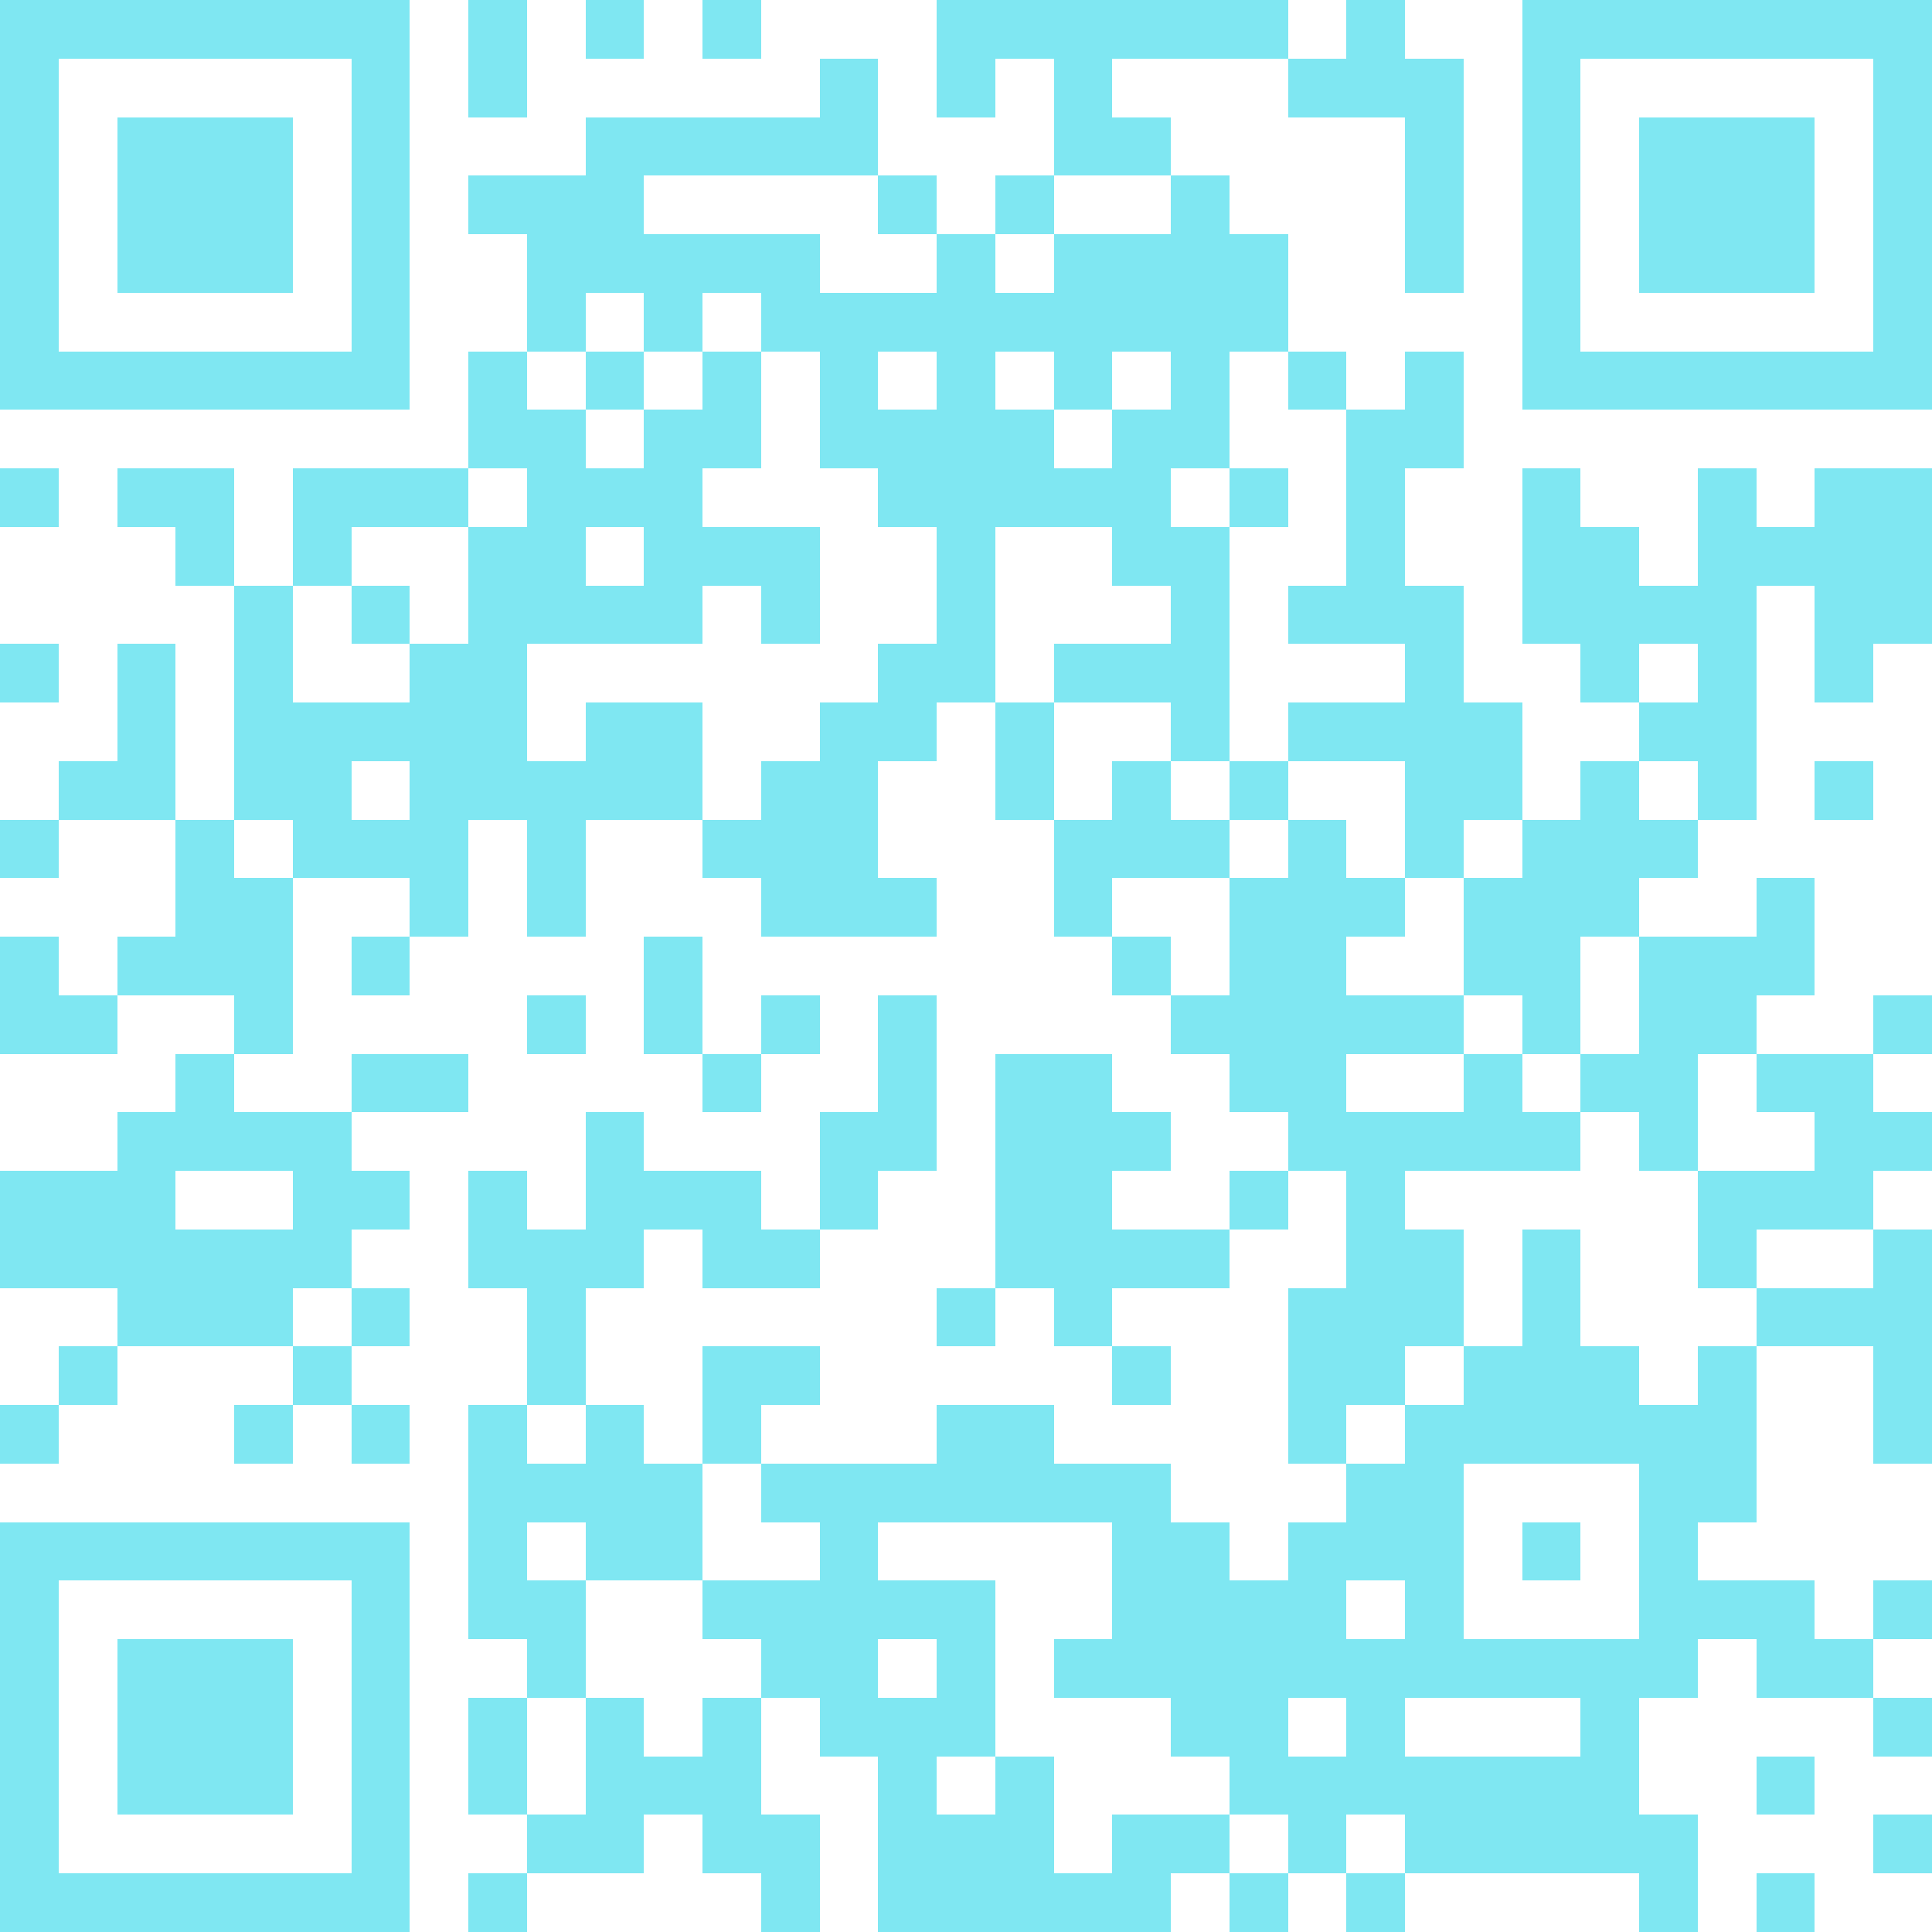
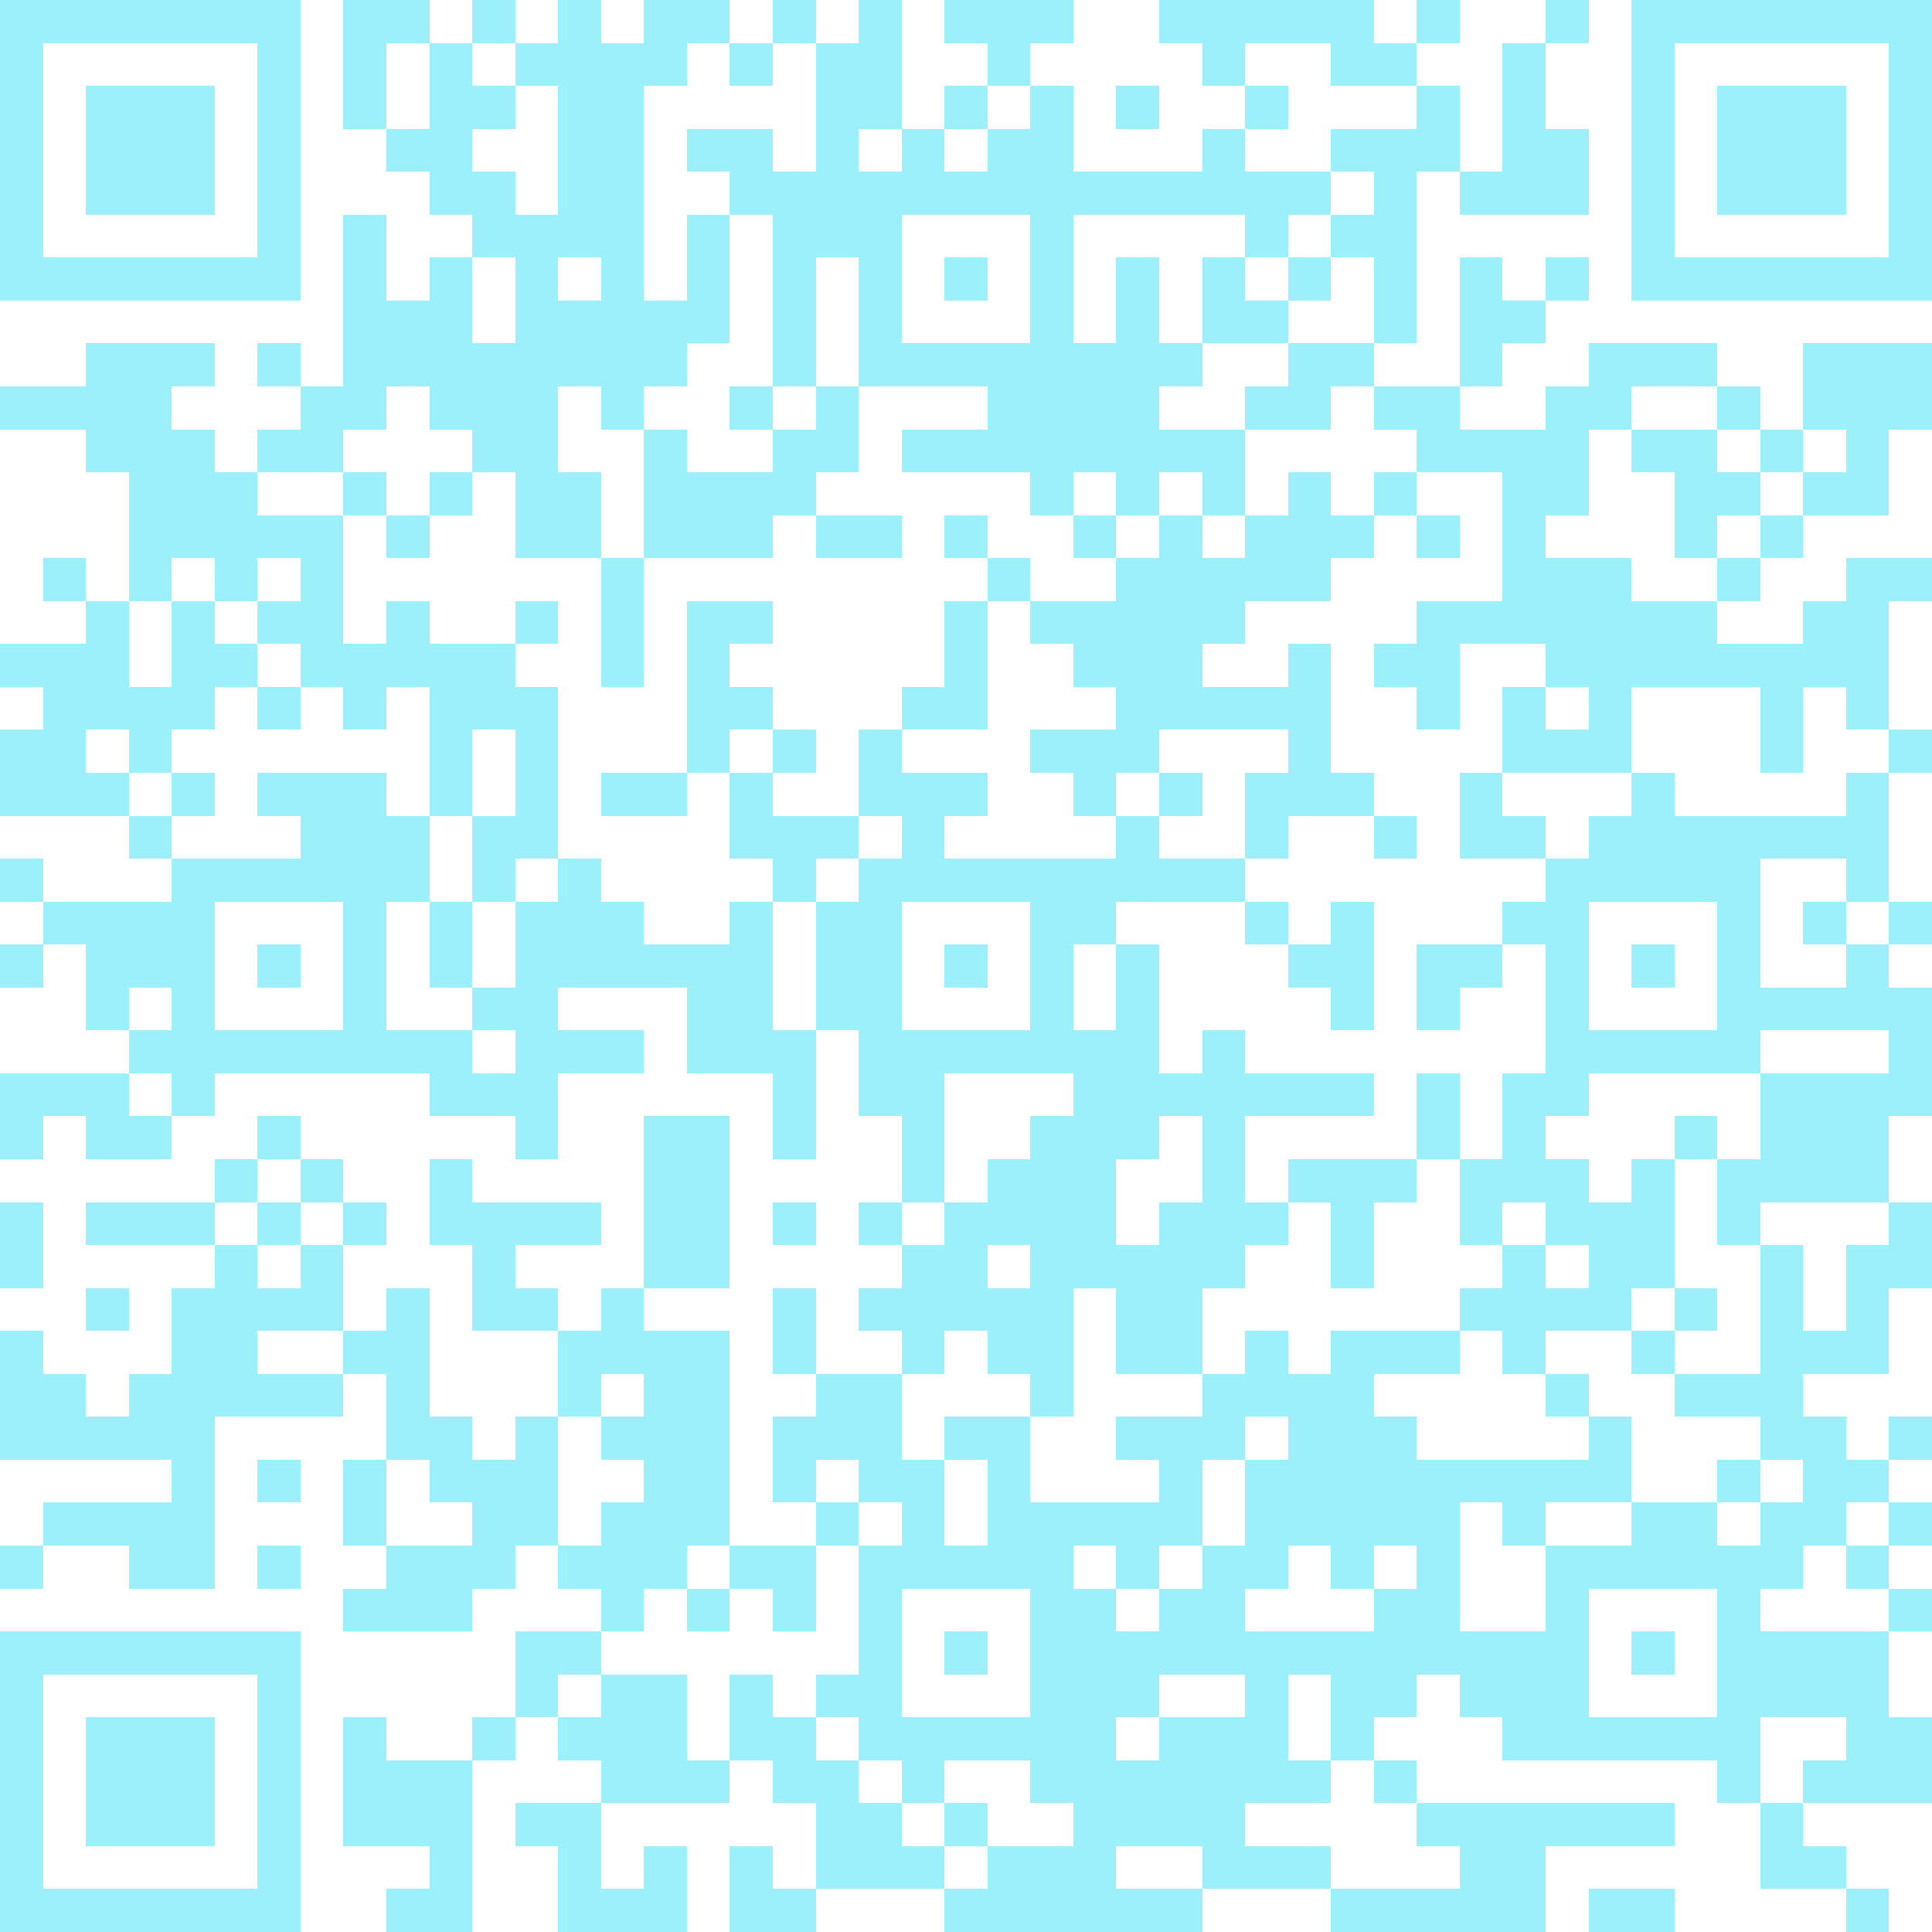
- <svg xmlns="http://www.w3.org/2000/svg" viewBox="0 0 33 33" shape-rendering="crispEdges">
-   <path stroke="#7FE7F2" d="M0 0.5h7m1 0h1m1 0h1m1 0h1m3 0h6m1 0h1m2 0h7M0 1.5h1m5 0h1m1 0h1m5 0h1m1 0h1m1 0h1m3 0h3m1 0h1m5 0h1M0 2.5h1m1 0h3m1 0h1m3 0h5m3 0h2m4 0h1m1 0h1m1 0h3m1 0h1M0 3.5h1m1 0h3m1 0h1m1 0h3m4 0h1m1 0h1m2 0h1m3 0h1m1 0h1m1 0h3m1 0h1M0 4.5h1m1 0h3m1 0h1m2 0h5m2 0h1m1 0h4m2 0h1m1 0h1m1 0h3m1 0h1M0 5.5h1m5 0h1m2 0h1m1 0h1m1 0h9m4 0h1m5 0h1M0 6.5h7m1 0h1m1 0h1m1 0h1m1 0h1m1 0h1m1 0h1m1 0h1m1 0h1m1 0h1m1 0h7M8 7.5h2m1 0h2m1 0h4m1 0h2m2 0h2M0 8.5h1m1 0h2m1 0h3m1 0h3m3 0h5m1 0h1m1 0h1m2 0h1m2 0h1m1 0h2M3 9.5h1m1 0h1m2 0h2m1 0h3m2 0h1m2 0h2m2 0h1m2 0h2m1 0h4M4 10.5h1m1 0h1m1 0h4m1 0h1m2 0h1m3 0h1m1 0h3m1 0h4m1 0h2M0 11.5h1m1 0h1m1 0h1m2 0h2m6 0h2m1 0h3m3 0h1m2 0h1m1 0h1m1 0h1M2 12.5h1m1 0h5m1 0h2m2 0h2m1 0h1m2 0h1m1 0h4m2 0h2M1 13.5h2m1 0h2m1 0h5m1 0h2m2 0h1m1 0h1m1 0h1m2 0h2m1 0h1m1 0h1m1 0h1M0 14.5h1m2 0h1m1 0h3m1 0h1m2 0h3m3 0h3m1 0h1m1 0h1m1 0h3M3 15.5h2m2 0h1m1 0h1m3 0h3m2 0h1m2 0h3m1 0h3m2 0h1M0 16.5h1m1 0h3m1 0h1m4 0h1m7 0h1m1 0h2m2 0h2m1 0h3M0 17.5h2m2 0h1m4 0h1m1 0h1m1 0h1m1 0h1m4 0h5m1 0h1m1 0h2m2 0h1M3 18.5h1m2 0h2m4 0h1m2 0h1m1 0h2m2 0h2m2 0h1m1 0h2m1 0h2M2 19.5h4m4 0h1m3 0h2m1 0h3m2 0h5m1 0h1m2 0h2M0 20.5h3m2 0h2m1 0h1m1 0h3m1 0h1m2 0h2m2 0h1m1 0h1m5 0h3M0 21.5h6m2 0h3m1 0h2m3 0h4m2 0h2m1 0h1m2 0h1m2 0h1M2 22.5h3m1 0h1m2 0h1m6 0h1m1 0h1m3 0h3m1 0h1m3 0h3M1 23.5h1m3 0h1m3 0h1m2 0h2m5 0h1m2 0h2m1 0h3m1 0h1m2 0h1M0 24.5h1m3 0h1m1 0h1m1 0h1m1 0h1m1 0h1m3 0h2m4 0h1m1 0h6m2 0h1M8 25.5h4m1 0h7m3 0h2m3 0h2M0 26.5h7m1 0h1m1 0h2m2 0h1m4 0h2m1 0h3m1 0h1m1 0h1M0 27.5h1m5 0h1m1 0h2m2 0h5m2 0h4m1 0h1m3 0h3m1 0h1M0 28.5h1m1 0h3m1 0h1m2 0h1m3 0h2m1 0h1m1 0h11m1 0h2M0 29.5h1m1 0h3m1 0h1m1 0h1m1 0h1m1 0h1m1 0h3m3 0h2m1 0h1m3 0h1m4 0h1M0 30.5h1m1 0h3m1 0h1m1 0h1m1 0h3m2 0h1m1 0h1m3 0h7m2 0h1M0 31.5h1m5 0h1m2 0h2m1 0h2m1 0h3m1 0h2m1 0h1m1 0h5m3 0h1M0 32.5h7m1 0h1m4 0h1m1 0h5m1 0h1m1 0h1m4 0h1m1 0h1" />
+ <svg xmlns="http://www.w3.org/2000/svg" viewBox="0 0 45 45" shape-rendering="crispEdges">
+   <path stroke="#9CF0FA" d="M0 0.5h7m1 0h2m1 0h1m1 0h1m1 0h2m1 0h1m1 0h1m1 0h3m2 0h5m1 0h1m2 0h1m1 0h7M0 1.5h1m5 0h1m1 0h1m1 0h1m1 0h4m1 0h1m1 0h2m2 0h1m4 0h1m2 0h2m2 0h1m2 0h1m5 0h1M0 2.5h1m1 0h3m1 0h1m1 0h1m1 0h2m1 0h2m4 0h2m1 0h1m1 0h1m1 0h1m2 0h1m3 0h1m1 0h1m2 0h1m1 0h3m1 0h1M0 3.5h1m1 0h3m1 0h1m2 0h2m2 0h2m1 0h2m1 0h1m1 0h1m1 0h2m3 0h1m2 0h3m1 0h2m1 0h1m1 0h3m1 0h1M0 4.5h1m1 0h3m1 0h1m3 0h2m1 0h2m2 0h14m1 0h1m1 0h3m1 0h1m1 0h3m1 0h1M0 5.5h1m5 0h1m1 0h1m2 0h4m1 0h1m1 0h3m3 0h1m4 0h1m1 0h2m5 0h1m5 0h1M0 6.5h7m1 0h1m1 0h1m1 0h1m1 0h1m1 0h1m1 0h1m1 0h1m1 0h1m1 0h1m1 0h1m1 0h1m1 0h1m1 0h1m1 0h1m1 0h1m1 0h7M8 7.5h3m1 0h5m1 0h1m1 0h1m3 0h1m1 0h1m1 0h2m2 0h1m1 0h2M2 8.5h3m1 0h1m1 0h8m2 0h1m1 0h8m2 0h2m2 0h1m2 0h3m2 0h3M0 9.5h4m3 0h2m1 0h3m1 0h1m2 0h1m1 0h1m3 0h4m2 0h2m1 0h2m2 0h2m2 0h1m1 0h3M2 10.5h3m1 0h2m3 0h2m2 0h1m2 0h2m1 0h8m4 0h4m1 0h2m1 0h1m1 0h1M3 11.5h3m2 0h1m1 0h1m1 0h2m1 0h4m5 0h1m1 0h1m1 0h1m1 0h1m1 0h1m2 0h2m2 0h2m1 0h2M3 12.5h5m1 0h1m2 0h2m1 0h3m1 0h2m1 0h1m2 0h1m1 0h1m1 0h3m1 0h1m1 0h1m3 0h1m1 0h1M1 13.5h1m1 0h1m1 0h1m1 0h1m6 0h1m8 0h1m2 0h5m4 0h3m2 0h1m2 0h2M2 14.5h1m1 0h1m1 0h2m1 0h1m2 0h1m1 0h1m1 0h2m4 0h1m1 0h5m4 0h7m2 0h2M0 15.5h3m1 0h2m1 0h5m2 0h1m1 0h1m5 0h1m2 0h3m2 0h1m1 0h2m2 0h8M1 16.5h4m1 0h1m1 0h1m1 0h3m3 0h2m3 0h2m3 0h5m2 0h1m1 0h1m1 0h1m3 0h1m1 0h1M0 17.5h2m1 0h1m6 0h1m1 0h1m3 0h1m1 0h1m1 0h1m3 0h3m3 0h1m4 0h3m3 0h1m2 0h1M0 18.5h3m1 0h1m1 0h3m1 0h1m1 0h1m1 0h2m1 0h1m2 0h3m2 0h1m1 0h1m1 0h3m2 0h1m3 0h1m4 0h1M3 19.5h1m3 0h3m1 0h2m4 0h3m1 0h1m4 0h1m2 0h1m2 0h1m1 0h2m1 0h7M0 20.5h1m3 0h6m1 0h1m1 0h1m4 0h1m1 0h9m7 0h5m2 0h1M1 21.5h4m3 0h1m1 0h1m1 0h3m2 0h1m1 0h2m3 0h2m3 0h1m1 0h1m3 0h2m3 0h1m1 0h1m1 0h1M0 22.5h1m1 0h3m1 0h1m1 0h1m1 0h1m1 0h6m1 0h2m1 0h1m1 0h1m1 0h1m3 0h2m1 0h2m1 0h1m1 0h1m1 0h1m2 0h1M2 23.5h1m1 0h1m3 0h1m2 0h2m3 0h2m1 0h2m3 0h1m1 0h1m4 0h1m1 0h1m2 0h1m3 0h5M3 24.5h8m1 0h3m1 0h3m1 0h7m1 0h1m7 0h5m3 0h1M0 25.5h3m1 0h1m5 0h3m5 0h1m1 0h2m3 0h7m1 0h1m1 0h2m4 0h4M0 26.5h1m1 0h2m2 0h1m5 0h1m2 0h2m1 0h1m2 0h1m2 0h3m1 0h1m4 0h1m1 0h1m3 0h1m1 0h3M5 27.5h1m1 0h1m2 0h1m4 0h2m4 0h1m1 0h3m2 0h1m1 0h3m1 0h3m1 0h1m1 0h4M0 28.5h1m1 0h3m1 0h1m1 0h1m1 0h4m1 0h2m1 0h1m1 0h1m1 0h4m1 0h3m1 0h1m2 0h1m1 0h3m1 0h1m3 0h1M0 29.5h1m4 0h1m1 0h1m3 0h1m3 0h2m4 0h2m1 0h5m2 0h1m3 0h1m1 0h2m2 0h1m1 0h2M2 30.5h1m1 0h4m1 0h1m1 0h2m1 0h1m3 0h1m1 0h5m1 0h2m6 0h4m1 0h1m1 0h1m1 0h1M0 31.5h1m3 0h2m2 0h2m3 0h4m1 0h1m2 0h1m1 0h2m1 0h2m1 0h1m1 0h3m1 0h1m2 0h1m2 0h3M0 32.5h2m1 0h5m1 0h1m3 0h1m1 0h2m2 0h2m3 0h1m3 0h4m4 0h1m2 0h3M0 33.5h5m4 0h2m1 0h1m1 0h3m1 0h3m1 0h2m2 0h3m1 0h3m4 0h1m3 0h2m1 0h1M4 34.5h1m1 0h1m1 0h1m1 0h3m2 0h2m1 0h1m1 0h2m1 0h1m3 0h1m1 0h9m2 0h1m1 0h2M1 35.5h4m3 0h1m2 0h2m1 0h3m2 0h1m1 0h1m1 0h5m1 0h5m1 0h1m2 0h2m1 0h2m1 0h1M0 36.5h1m2 0h2m1 0h1m2 0h3m1 0h3m1 0h2m1 0h5m1 0h1m1 0h2m1 0h1m1 0h1m2 0h6m1 0h1M8 37.5h3m3 0h1m1 0h1m1 0h1m1 0h1m3 0h2m1 0h2m3 0h2m2 0h1m3 0h1m3 0h1M0 38.5h7m5 0h2m6 0h1m1 0h1m1 0h13m1 0h1m1 0h4M0 39.5h1m5 0h1m5 0h1m1 0h2m1 0h1m1 0h2m3 0h3m2 0h1m1 0h2m1 0h3m3 0h4M0 40.5h1m1 0h3m1 0h1m1 0h1m2 0h1m1 0h3m1 0h2m1 0h6m1 0h3m1 0h1m3 0h6m2 0h2M0 41.5h1m1 0h3m1 0h1m1 0h3m3 0h3m1 0h2m1 0h1m2 0h7m1 0h1m7 0h1m1 0h3M0 42.5h1m1 0h3m1 0h1m1 0h3m1 0h2m5 0h2m1 0h1m2 0h4m4 0h6m2 0h1M0 43.5h1m5 0h1m3 0h1m2 0h1m1 0h1m1 0h1m1 0h3m1 0h3m2 0h3m3 0h2m5 0h2M0 44.5h7m2 0h2m2 0h3m1 0h2m3 0h6m3 0h5m1 0h2m4 0h1" />
</svg>
